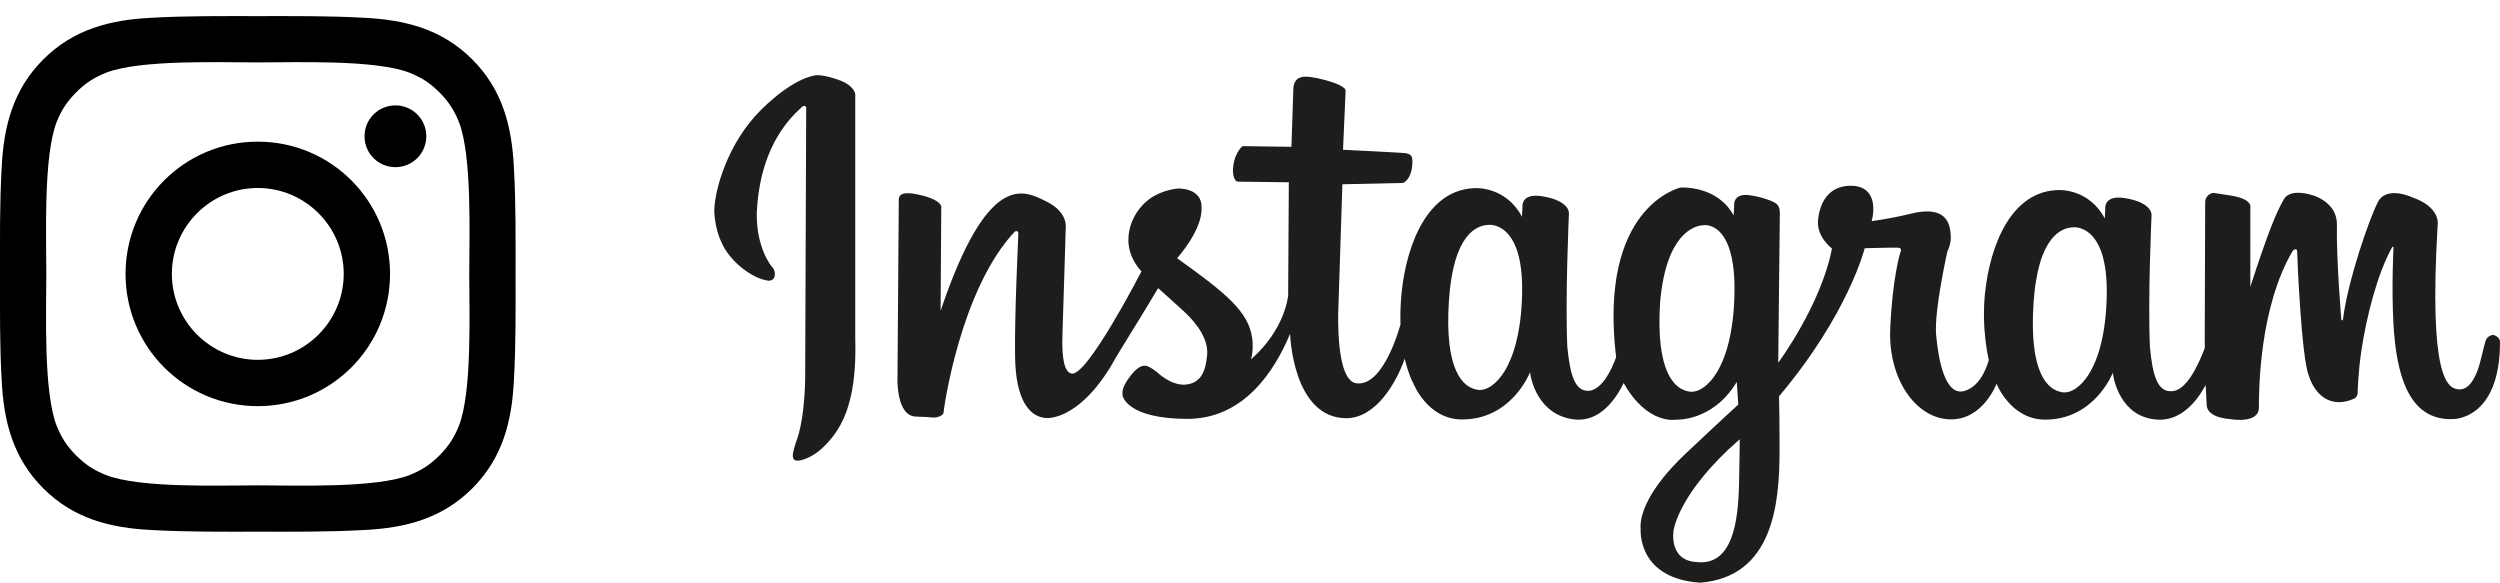
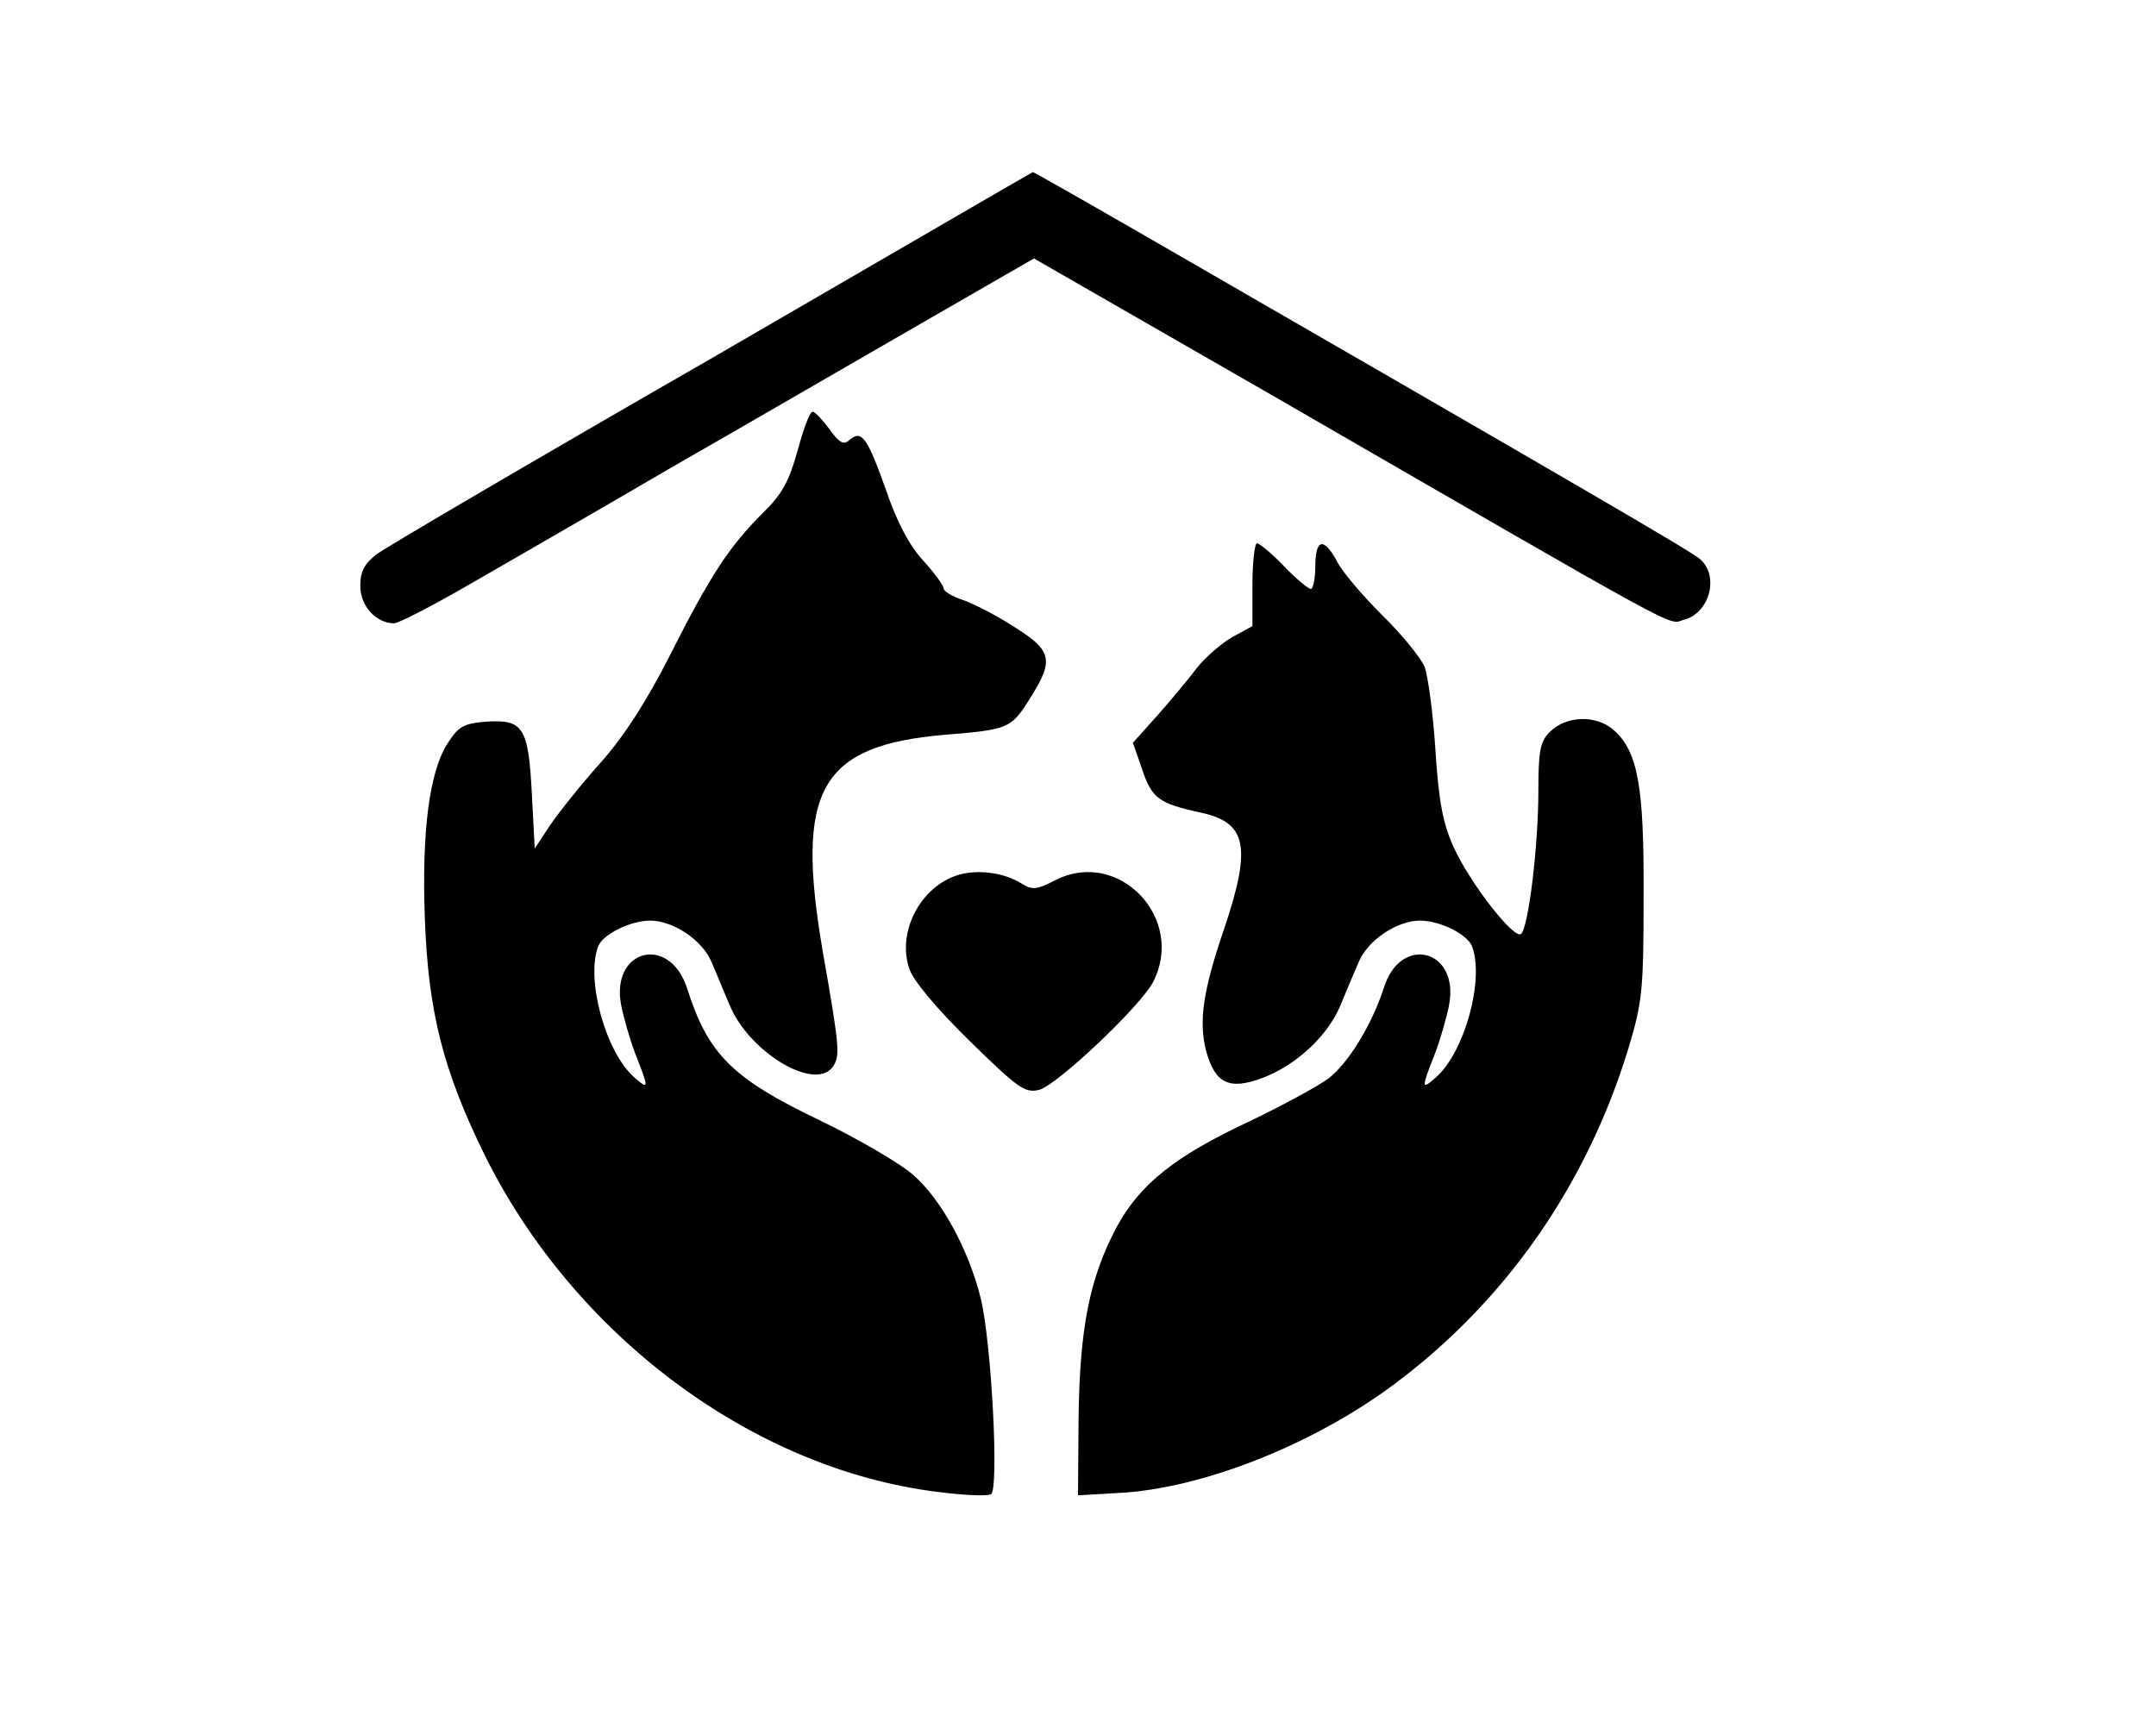
- <svg xmlns="http://www.w3.org/2000/svg" width="133px" height="31px" viewBox="0 0 133 31" version="1.1">
-   <g id="Web" stroke="none" stroke-width="1" fill="none" fill-rule="evenodd">
-     <g id="Home" transform="translate(-250, -21)">
-       <g id="logo" transform="translate(250, 20)">
-         <path d="M18.286,15.571 C18.286,13.054 16.232,11 13.714,11 C11.196,11 9.143,13.054 9.143,15.571 C9.143,18.089 11.196,20.143 13.714,20.143 C16.232,20.143 18.286,18.089 18.286,15.571 Z M20.75,15.571 C20.75,19.464 17.607,22.607 13.714,22.607 C9.821,22.607 6.679,19.464 6.679,15.571 C6.679,11.679 9.821,8.536 13.714,8.536 C17.607,8.536 20.75,11.679 20.75,15.571 Z M22.679,8.25 C22.679,9.161 21.946,9.893 21.036,9.893 C20.125,9.893 19.393,9.161 19.393,8.25 C19.393,7.339 20.125,6.607 21.036,6.607 C21.946,6.607 22.679,7.339 22.679,8.25 Z M13.714,4.321 C11.714,4.321 7.429,4.161 5.625,4.875 C5,5.125 4.536,5.429 4.054,5.911 C3.571,6.393 3.268,6.857 3.018,7.482 C2.304,9.286 2.464,13.571 2.464,15.571 C2.464,17.571 2.304,21.857 3.018,23.661 C3.268,24.286 3.571,24.75 4.054,25.232 C4.536,25.714 5,26.018 5.625,26.268 C7.429,26.982 11.714,26.821 13.714,26.821 C15.714,26.821 20,26.982 21.804,26.268 C22.429,26.018 22.893,25.714 23.375,25.232 C23.857,24.75 24.161,24.286 24.411,23.661 C25.125,21.857 24.964,17.571 24.964,15.571 C24.964,13.571 25.125,9.286 24.411,7.482 C24.161,6.857 23.857,6.393 23.375,5.911 C22.893,5.429 22.429,5.125 21.804,4.875 C20,4.161 15.714,4.321 13.714,4.321 Z M27.429,15.571 C27.429,17.464 27.446,19.339 27.339,21.232 C27.232,23.429 26.732,25.375 25.125,26.982 C23.518,28.589 21.571,29.089 19.375,29.196 C17.482,29.304 15.607,29.286 13.714,29.286 C11.821,29.286 9.946,29.304 8.054,29.196 C5.857,29.089 3.911,28.589 2.304,26.982 C0.696,25.375 0.196,23.429 0.089,21.232 C-0.018,19.339 0,17.464 0,15.571 C0,13.679 -0.018,11.804 0.089,9.911 C0.196,7.714 0.696,5.768 2.304,4.161 C3.911,2.554 5.857,2.054 8.054,1.946 C9.946,1.839 11.821,1.857 13.714,1.857 C15.607,1.857 17.482,1.839 19.375,1.946 C21.571,2.054 23.518,2.554 25.125,4.161 C26.732,5.768 27.232,7.714 27.339,9.911 C27.446,11.804 27.429,13.679 27.429,15.571 Z" id="" fill="#000000" fill-rule="nonzero" />
-         <path d="M110.292,13.093 C109.733,13.115 108.42,13.482 108.183,17.148 C107.946,20.814 108.914,21.763 109.733,21.871 C110.55,21.979 111.992,20.663 112.078,16.759 C112.165,12.856 110.292,13.093 110.292,13.093 M92.555,24.368 C89.321,27.174 89.041,29.18 89.041,29.18 C89.041,29.18 88.721,30.824 90.279,30.904 C92.151,31.094 92.465,28.812 92.515,26.814 C92.54,25.87 92.555,24.368 92.555,24.368 M90.639,12.98 C90.071,13.001 88.642,13.501 88.319,17.05 C88.079,20.764 89.062,21.726 89.892,21.835 C90.722,21.944 92.186,20.612 92.273,16.657 C92.361,12.702 90.639,12.98 90.639,12.98 M79.19,12.963 C78.631,12.985 77.317,13.351 77.081,17.018 C76.845,20.684 77.813,21.633 78.631,21.741 C79.449,21.848 80.89,20.533 80.976,16.63 C81.063,12.726 79.19,12.963 79.19,12.963 M133,19.199 C133,23.363 130.487,23.296 130.487,23.296 C128.096,23.382 127.485,20.845 127.334,18.266 C127.221,16.326 127.334,14.168 127.334,14.168 C127.334,14.168 127.317,14.068 127.252,14.168 C126.452,15.625 125.909,17.837 125.642,19.548 C125.449,20.79 125.429,21.83 125.429,21.83 C125.429,21.83 125.462,22.064 125.264,22.197 C123.967,22.796 123.129,21.947 122.834,20.997 C122.44,20.098 122.21,14.684 122.21,14.401 C122.21,14.118 121.98,14.335 121.98,14.335 C120.19,17.35 120.173,21.781 120.173,22.68 C120.173,23.579 118.646,23.296 118.646,23.296 C117.348,23.196 117.398,22.563 117.398,22.563 L117.339,21.488 C116.888,22.323 116.05,23.407 114.761,23.324 C112.811,23.197 112.432,21.169 112.404,20.827 C112.404,20.827 111.433,23.352 108.76,23.324 C106.946,23.295 106.217,21.412 106.217,21.412 C106.217,21.412 105.488,23.381 103.703,23.31 C101.917,23.238 100.445,21.169 100.56,18.487 C100.674,15.804 101.088,14.463 101.088,14.463 C101.088,14.463 101.231,14.191 100.988,14.177 C100.746,14.163 99.203,14.206 99.203,14.206 C99.203,14.206 98.331,17.716 94.645,22.082 C94.645,22.082 94.675,23.447 94.673,24.965 C94.672,27.835 94.316,31.686 90.445,32 C87.095,31.772 87.284,29.18 87.284,29.18 C87.204,28.418 87.683,27.014 89.68,25.129 C91.677,23.245 92.476,22.523 92.476,22.523 L92.396,21.32 C91.118,23.445 89.161,23.325 89.161,23.325 C89.161,23.325 87.65,23.634 86.379,21.376 C86.005,22.149 85.156,23.468 83.768,23.315 C81.816,23.099 81.428,21.144 81.4,20.799 C81.4,20.799 80.424,23.344 77.741,23.315 C75.919,23.286 75.187,21.389 75.187,21.389 C74.976,21.004 74.813,20.421 74.728,20.077 C74.706,20.147 74.681,20.224 74.647,20.313 C74.234,21.375 73.21,23.226 71.64,23.25 C68.756,23.25 68.634,18.757 68.634,18.757 C67.8,20.75 66.166,23.302 63.125,23.285 C60.084,23.267 59.719,22.166 59.719,22.009 C59.719,21.851 59.667,21.676 60.015,21.169 C60.362,20.662 60.658,20.453 60.901,20.453 C61.144,20.453 61.579,20.82 61.579,20.82 C61.579,20.82 62.239,21.466 62.986,21.466 C63.942,21.432 64.15,20.662 64.22,19.876 C64.29,19.089 63.733,18.25 62.969,17.551 C62.204,16.852 61.613,16.328 61.613,16.328 C60.519,18.181 59.684,19.439 59.076,20.523 C57.599,22.935 56.133,23.308 55.566,23.232 C54.784,23.128 54.036,22.323 54.002,19.981 C53.967,17.639 54.176,13.635 54.176,13.426 C54.176,13.216 53.985,13.321 53.985,13.321 C51.065,16.432 50.196,22.83 50.196,22.952 C50.196,23.075 49.936,23.214 49.675,23.214 C49.414,23.214 49.762,23.197 48.719,23.162 C47.677,23.128 47.746,21.135 47.746,21.135 L47.815,11.607 C47.833,11.293 48.129,11.153 49.119,11.415 C50.11,11.677 50.075,12.009 50.075,12.009 L50.04,17.533 C52.594,9.964 54.523,11.153 55.688,11.73 C56.852,12.307 56.696,13.146 56.696,13.146 C56.696,13.146 56.574,17.306 56.522,18.775 C56.47,20.243 56.678,20.82 57.008,20.873 C57.825,21.065 60.727,15.436 60.727,15.436 C59.441,14.037 60.143,12.33 61.144,11.59 C61.824,11.087 62.656,11.031 62.656,11.031 C62.656,11.031 63.959,10.96 63.925,12.062 C63.959,13.268 62.621,14.737 62.621,14.737 C65.211,16.59 66.427,17.568 66.618,19.001 C66.704,19.689 66.549,20.121 66.549,20.121 C68.391,18.512 68.53,16.712 68.53,16.712 L68.565,10.698 L65.837,10.664 C65.837,10.664 65.628,10.646 65.593,10.139 C65.593,9.178 66.097,8.775 66.097,8.775 L68.704,8.81 C68.704,8.81 68.791,6.101 68.808,5.664 C68.895,5.035 69.294,4.947 70.441,5.244 C71.588,5.541 71.588,5.803 71.588,5.803 L71.449,8.968 C71.449,8.968 74.317,9.107 74.699,9.142 C75.081,9.178 75.203,9.282 75.116,9.929 C75.029,10.576 74.647,10.733 74.647,10.733 L71.415,10.803 L71.189,17.778 C71.189,18.862 71.24,21.414 72.248,21.397 C73.656,21.466 74.491,18.303 74.491,18.303 L74.506,18.277 C74.49,17.784 74.5,17.193 74.57,16.529 C74.837,13.987 75.966,11.008 78.558,11.008 C78.558,11.008 80.137,10.95 80.969,12.532 L80.998,11.957 C80.998,11.957 80.94,11.267 82.031,11.439 C83.122,11.612 83.494,12.043 83.466,12.388 C83.466,12.388 83.265,16.816 83.38,19.433 C83.526,20.953 83.786,21.852 84.556,21.791 C85.22,21.694 85.692,20.782 85.977,20.006 C85.013,11.954 89.402,10.978 89.402,10.978 C89.402,10.978 91.344,10.835 92.23,12.462 L92.258,11.919 C92.258,11.919 92.173,11.206 93.202,11.406 C93.202,11.406 93.63,11.463 94.088,11.634 C94.545,11.805 94.687,11.919 94.687,12.348 C94.687,12.775 94.602,20.299 94.602,20.299 C94.602,20.299 96.888,17.217 97.459,14.22 C97.459,14.22 96.659,13.621 96.717,12.765 C96.774,11.908 97.202,10.881 98.46,10.881 C99.717,10.881 99.774,11.994 99.574,12.765 C99.574,12.765 100.631,12.622 101.545,12.393 C102.46,12.165 103.689,12.023 103.774,13.45 C103.831,13.963 103.603,14.363 103.603,14.363 C103.603,14.363 102.888,17.531 103.002,18.815 C103.117,20.099 103.46,22.04 104.46,21.811 C105.46,21.583 105.803,20.156 105.803,20.156 C105.803,20.156 105.401,18.505 105.603,16.589 C105.869,14.066 106.993,11.11 109.574,11.11 C109.574,11.11 111.146,11.052 111.975,12.622 L112.003,12.051 C112.003,12.051 111.946,11.366 113.033,11.538 C114.118,11.709 114.49,12.137 114.461,12.479 C114.461,12.479 114.261,16.874 114.376,19.472 C114.521,20.98 114.779,21.872 115.547,21.811 C116.286,21.789 116.91,20.534 117.296,19.511 L117.291,19.132 L117.316,11.711 C117.377,11.286 117.759,11.261 117.759,11.261 L118.646,11.399 C119.89,11.586 119.717,12.061 119.717,12.061 L119.717,16.258 C120.641,13.41 121.085,12.323 121.504,11.598 C121.86,10.981 123.031,11.386 123.031,11.386 C123.031,11.386 124.3,11.724 124.324,12.898 C124.287,14.834 124.558,17.989 124.558,17.989 C124.563,18.039 124.606,18.055 124.63,18.033 C124.649,18.015 124.651,17.964 124.651,17.964 C124.903,15.934 126.053,12.602 126.513,11.736 C126.972,10.87 128.303,11.486 128.303,11.486 C129.896,12.036 129.682,12.985 129.682,12.985 C129.206,21.131 130.208,21.664 130.799,21.714 C131.39,21.764 131.702,20.997 131.834,20.631 C131.965,20.265 132.129,19.465 132.228,19.148 C132.326,18.832 132.639,18.815 132.639,18.815 C132.639,18.815 133,18.899 133,19.199 M40.506,6.826 C42.302,5.056 43.414,5.004 43.414,5.004 C43.414,5.004 43.765,4.95 44.615,5.25 C45.464,5.549 45.499,6.007 45.499,6.007 L45.499,18.956 C45.609,22.581 44.711,23.974 43.633,24.942 C43.021,25.442 42.529,25.506 42.468,25.506 C42.319,25.506 42.206,25.488 42.179,25.286 C42.153,25.083 42.337,24.555 42.337,24.555 C42.88,23.173 42.836,20.779 42.836,20.779 L42.889,6.826 C42.889,6.826 42.933,6.57 42.714,6.65 C40.593,8.481 40.331,11.06 40.26,12.31 C40.225,14.185 41.036,15.153 41.036,15.153 C41.036,15.153 41.246,15.338 41.22,15.602 C41.22,15.959 40.891,15.933 40.891,15.933 C40.094,15.858 38.824,14.951 38.368,13.859 C37.991,13.053 38,12.182 38,12.182 C38.026,11.086 38.71,8.595 40.506,6.826" id="Instagram-Logo" fill="#1D1D1B" />
-       </g>
-     </g>
+ <svg xmlns="http://www.w3.org/2000/svg" version="1.0" width="377pt" height="301pt" viewBox="0 0 377 301" preserveAspectRatio="xMidYMid meet">
+   <g transform="translate(0,301) scale(0.1,-0.1)" fill="#000000" stroke="none">
+     <path d="M1247 2385 c-308 -177 -572 -332 -588 -344 -22 -17 -29 -30 -29 -56 0 -35 28 -65 59 -65 8 0 64 29 125 64 61 35 224 129 361 209 138 79 336 194 442 255 l191 110 409 -235 c748 -432 698 -405 727 -397 45 11 63 76 29 106 -16 14 -193 117 -987 575 -99 57 -180 103 -180 102 -1 0 -252 -146 -559 -324z" />
+     <path d="M1395 2223 c-15 -54 -27 -77 -61 -110 -58 -58 -91 -107 -162 -248 -41 -81 -81 -143 -122 -189 -34 -38 -73 -87 -88 -109 l-27 -41 -5 96 c-6 116 -15 130 -79 126 -39 -3 -49 -8 -67 -36 -33 -49 -47 -155 -41 -311 6 -161 32 -263 104 -410 156 -316 469 -550 792 -590 46 -6 88 -8 94 -4 14 9 1 263 -18 342 -21 86 -70 175 -119 217 -23 20 -95 62 -161 94 -155 74 -197 116 -234 233 -31 93 -133 67 -115 -30 4 -21 15 -60 25 -86 24 -61 24 -64 -2 -41 -50 44 -85 171 -63 229 8 21 56 45 91 45 40 0 91 -34 107 -72 8 -18 22 -53 32 -76 34 -82 148 -151 180 -108 13 19 13 30 -17 200 -49 285 -6 362 213 381 111 9 116 11 148 62 44 69 40 85 -27 127 -31 20 -72 41 -90 47 -18 6 -33 15 -33 20 0 5 -16 27 -36 49 -24 26 -46 68 -64 121 -33 93 -43 108 -64 90 -11 -10 -18 -6 -36 19 -12 16 -25 30 -29 30 -5 0 -16 -30 -26 -67z" />
+     <path d="M2190 1987 l0 -72 -35 -19 c-19 -11 -47 -35 -62 -54 -15 -20 -46 -57 -69 -83 l-43 -48 16 -46 c17 -51 29 -60 102 -76 81 -17 90 -59 42 -202 -38 -111 -45 -163 -32 -215 16 -57 40 -69 99 -47 60 23 114 74 136 127 10 24 24 58 32 76 16 38 67 72 107 72 35 0 83 -24 91 -45 22 -58 -13 -185 -63 -229 -26 -23 -26 -20 -2 41 10 26 21 65 25 86 18 97 -85 123 -114 30 -21 -65 -62 -132 -97 -159 -19 -14 -80 -47 -136 -74 -133 -62 -194 -111 -235 -187 -47 -89 -64 -176 -66 -333 l-1 -135 70 4 c145 7 341 84 484 191 194 145 335 347 408 585 25 83 27 103 27 270 1 189 -10 251 -52 288 -30 27 -83 26 -112 -3 -17 -17 -20 -33 -20 -104 0 -94 -17 -236 -30 -249 -11 -12 -88 86 -118 151 -19 42 -26 79 -32 170 -4 64 -13 130 -19 146 -7 16 -40 57 -74 90 -34 34 -70 76 -79 94 -23 43 -38 40 -38 -8 0 -22 -4 -40 -8 -40 -4 0 -26 18 -47 40 -21 22 -43 40 -47 40 -4 0 -8 -33 -8 -73z" />
+     <path d="M1676 1480 c-66 -20 -108 -99 -86 -164 6 -20 48 -70 105 -126 85 -83 97 -92 122 -86 31 8 176 145 199 188 58 111 -59 235 -170 179 -33 -17 -41 -18 -60 -6 -30 19 -76 25 -110 15z" />
  </g>
</svg>
